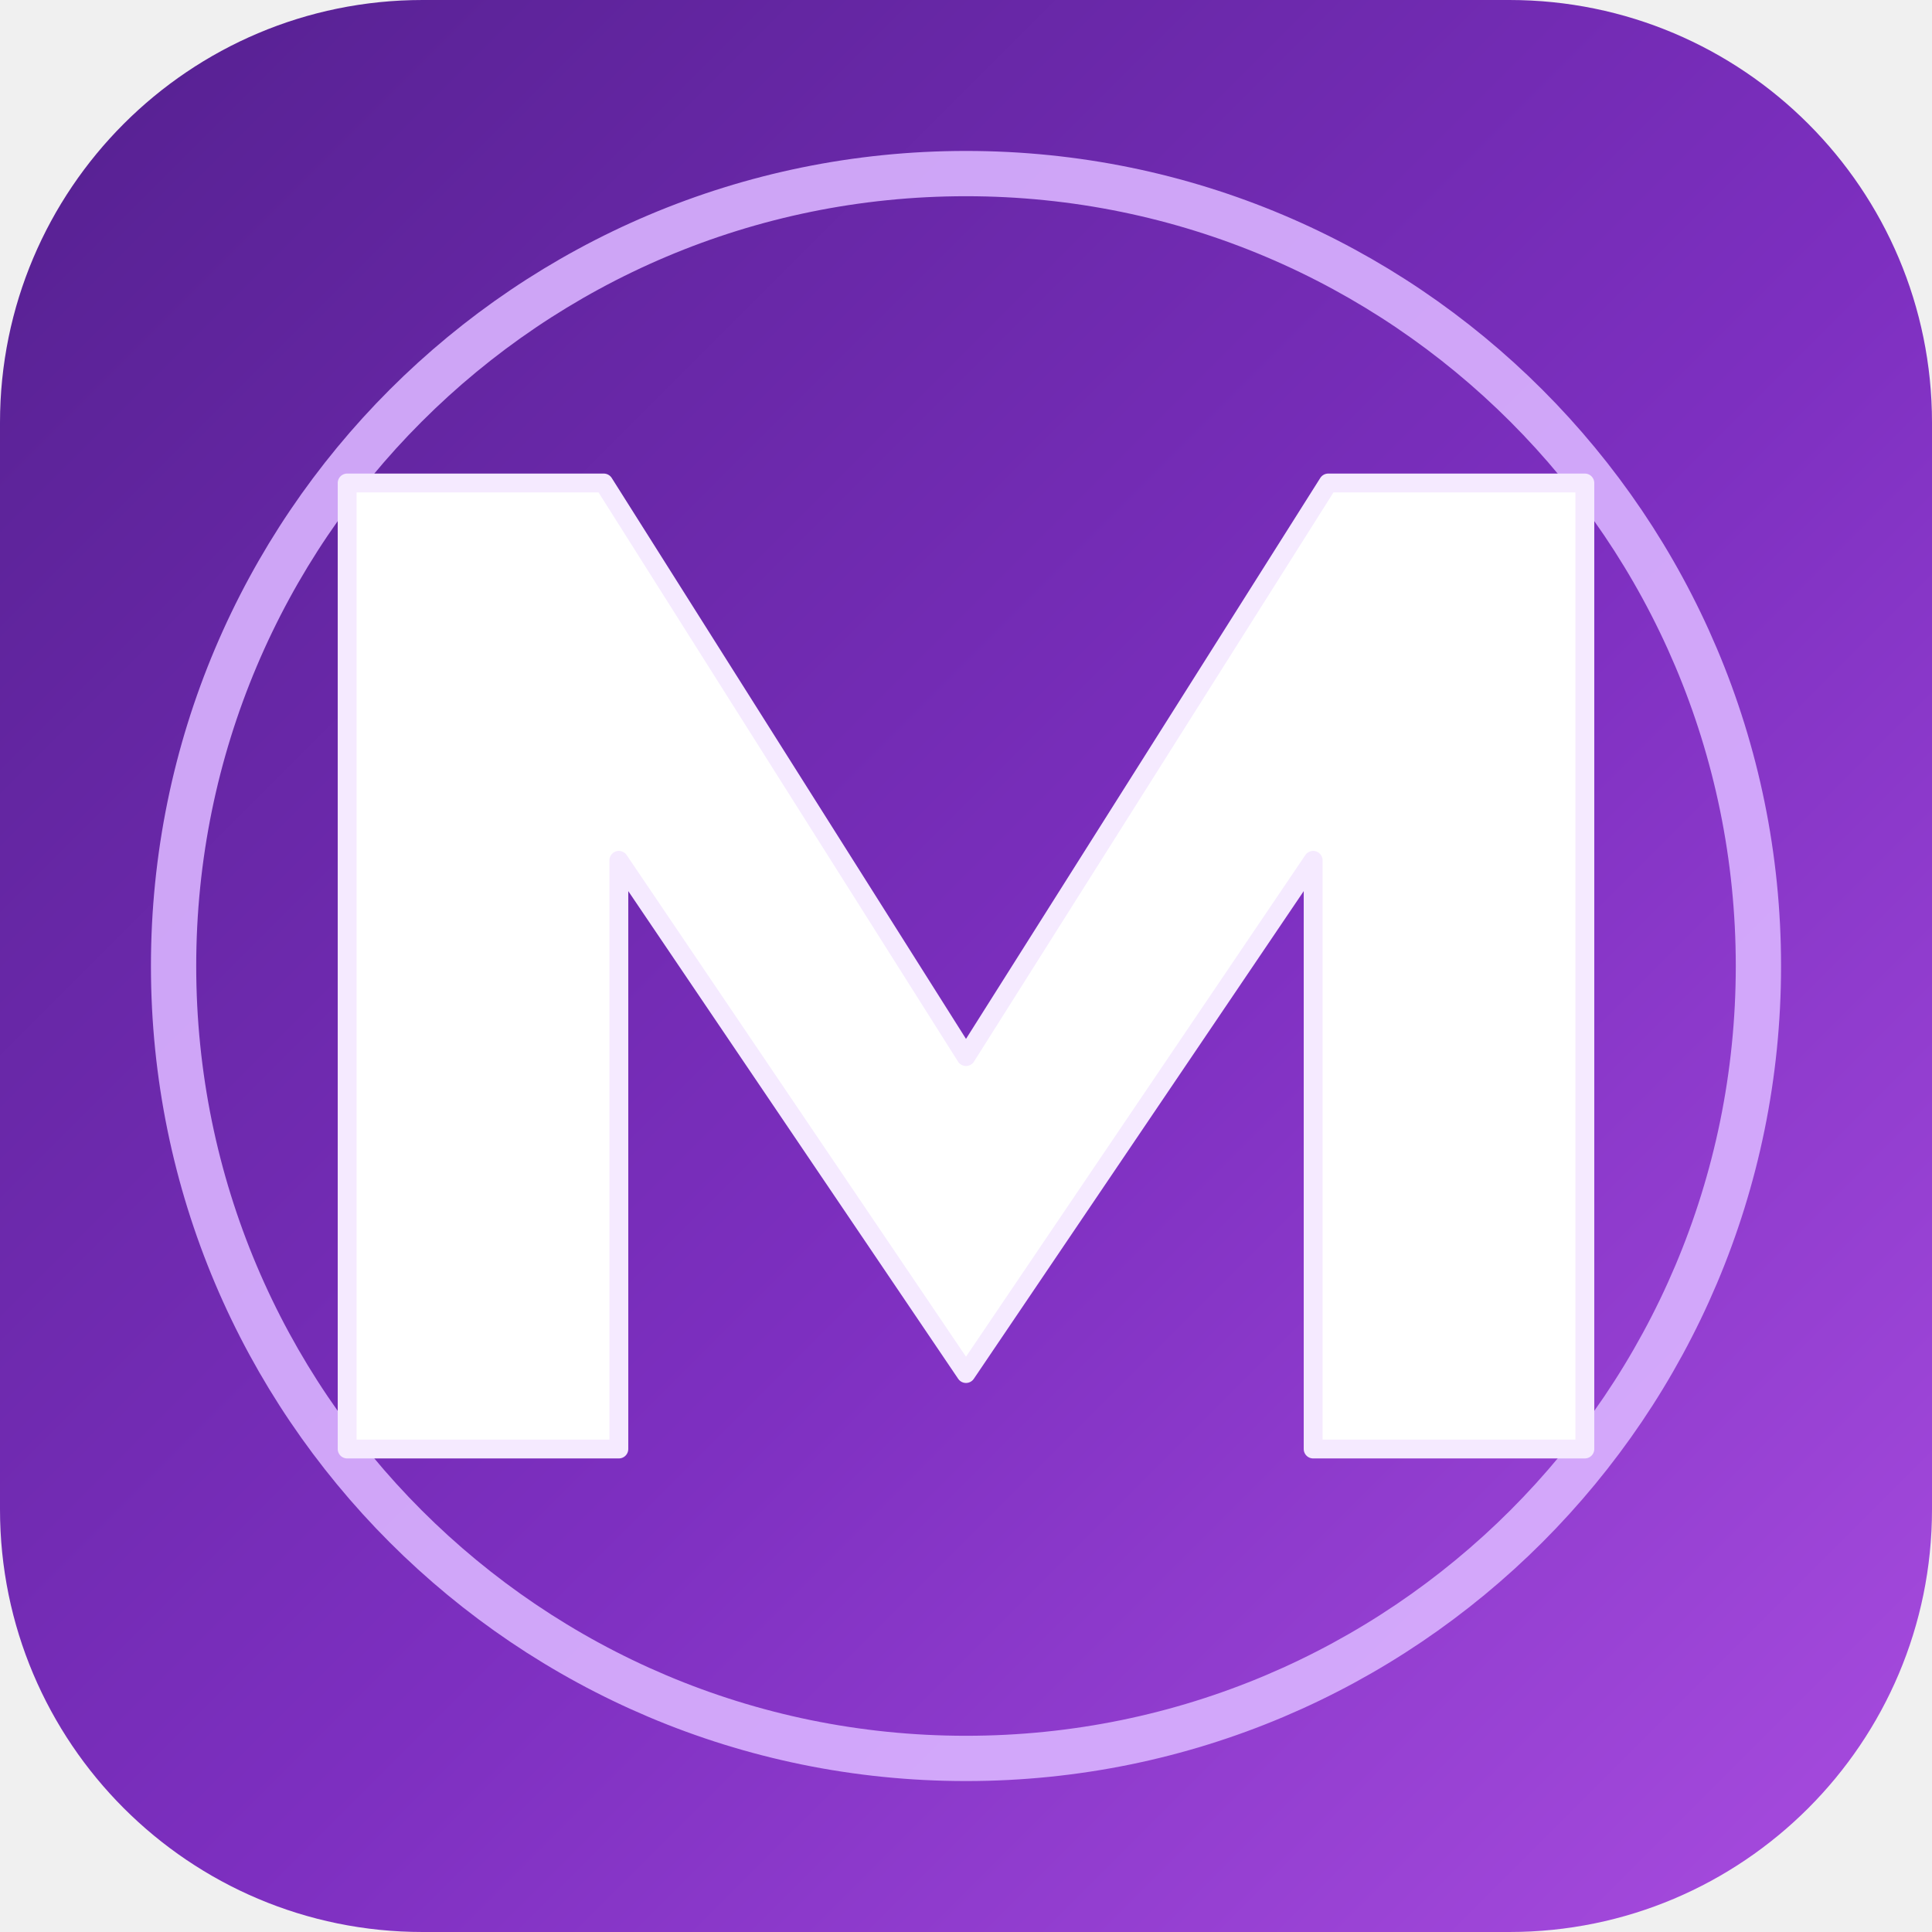
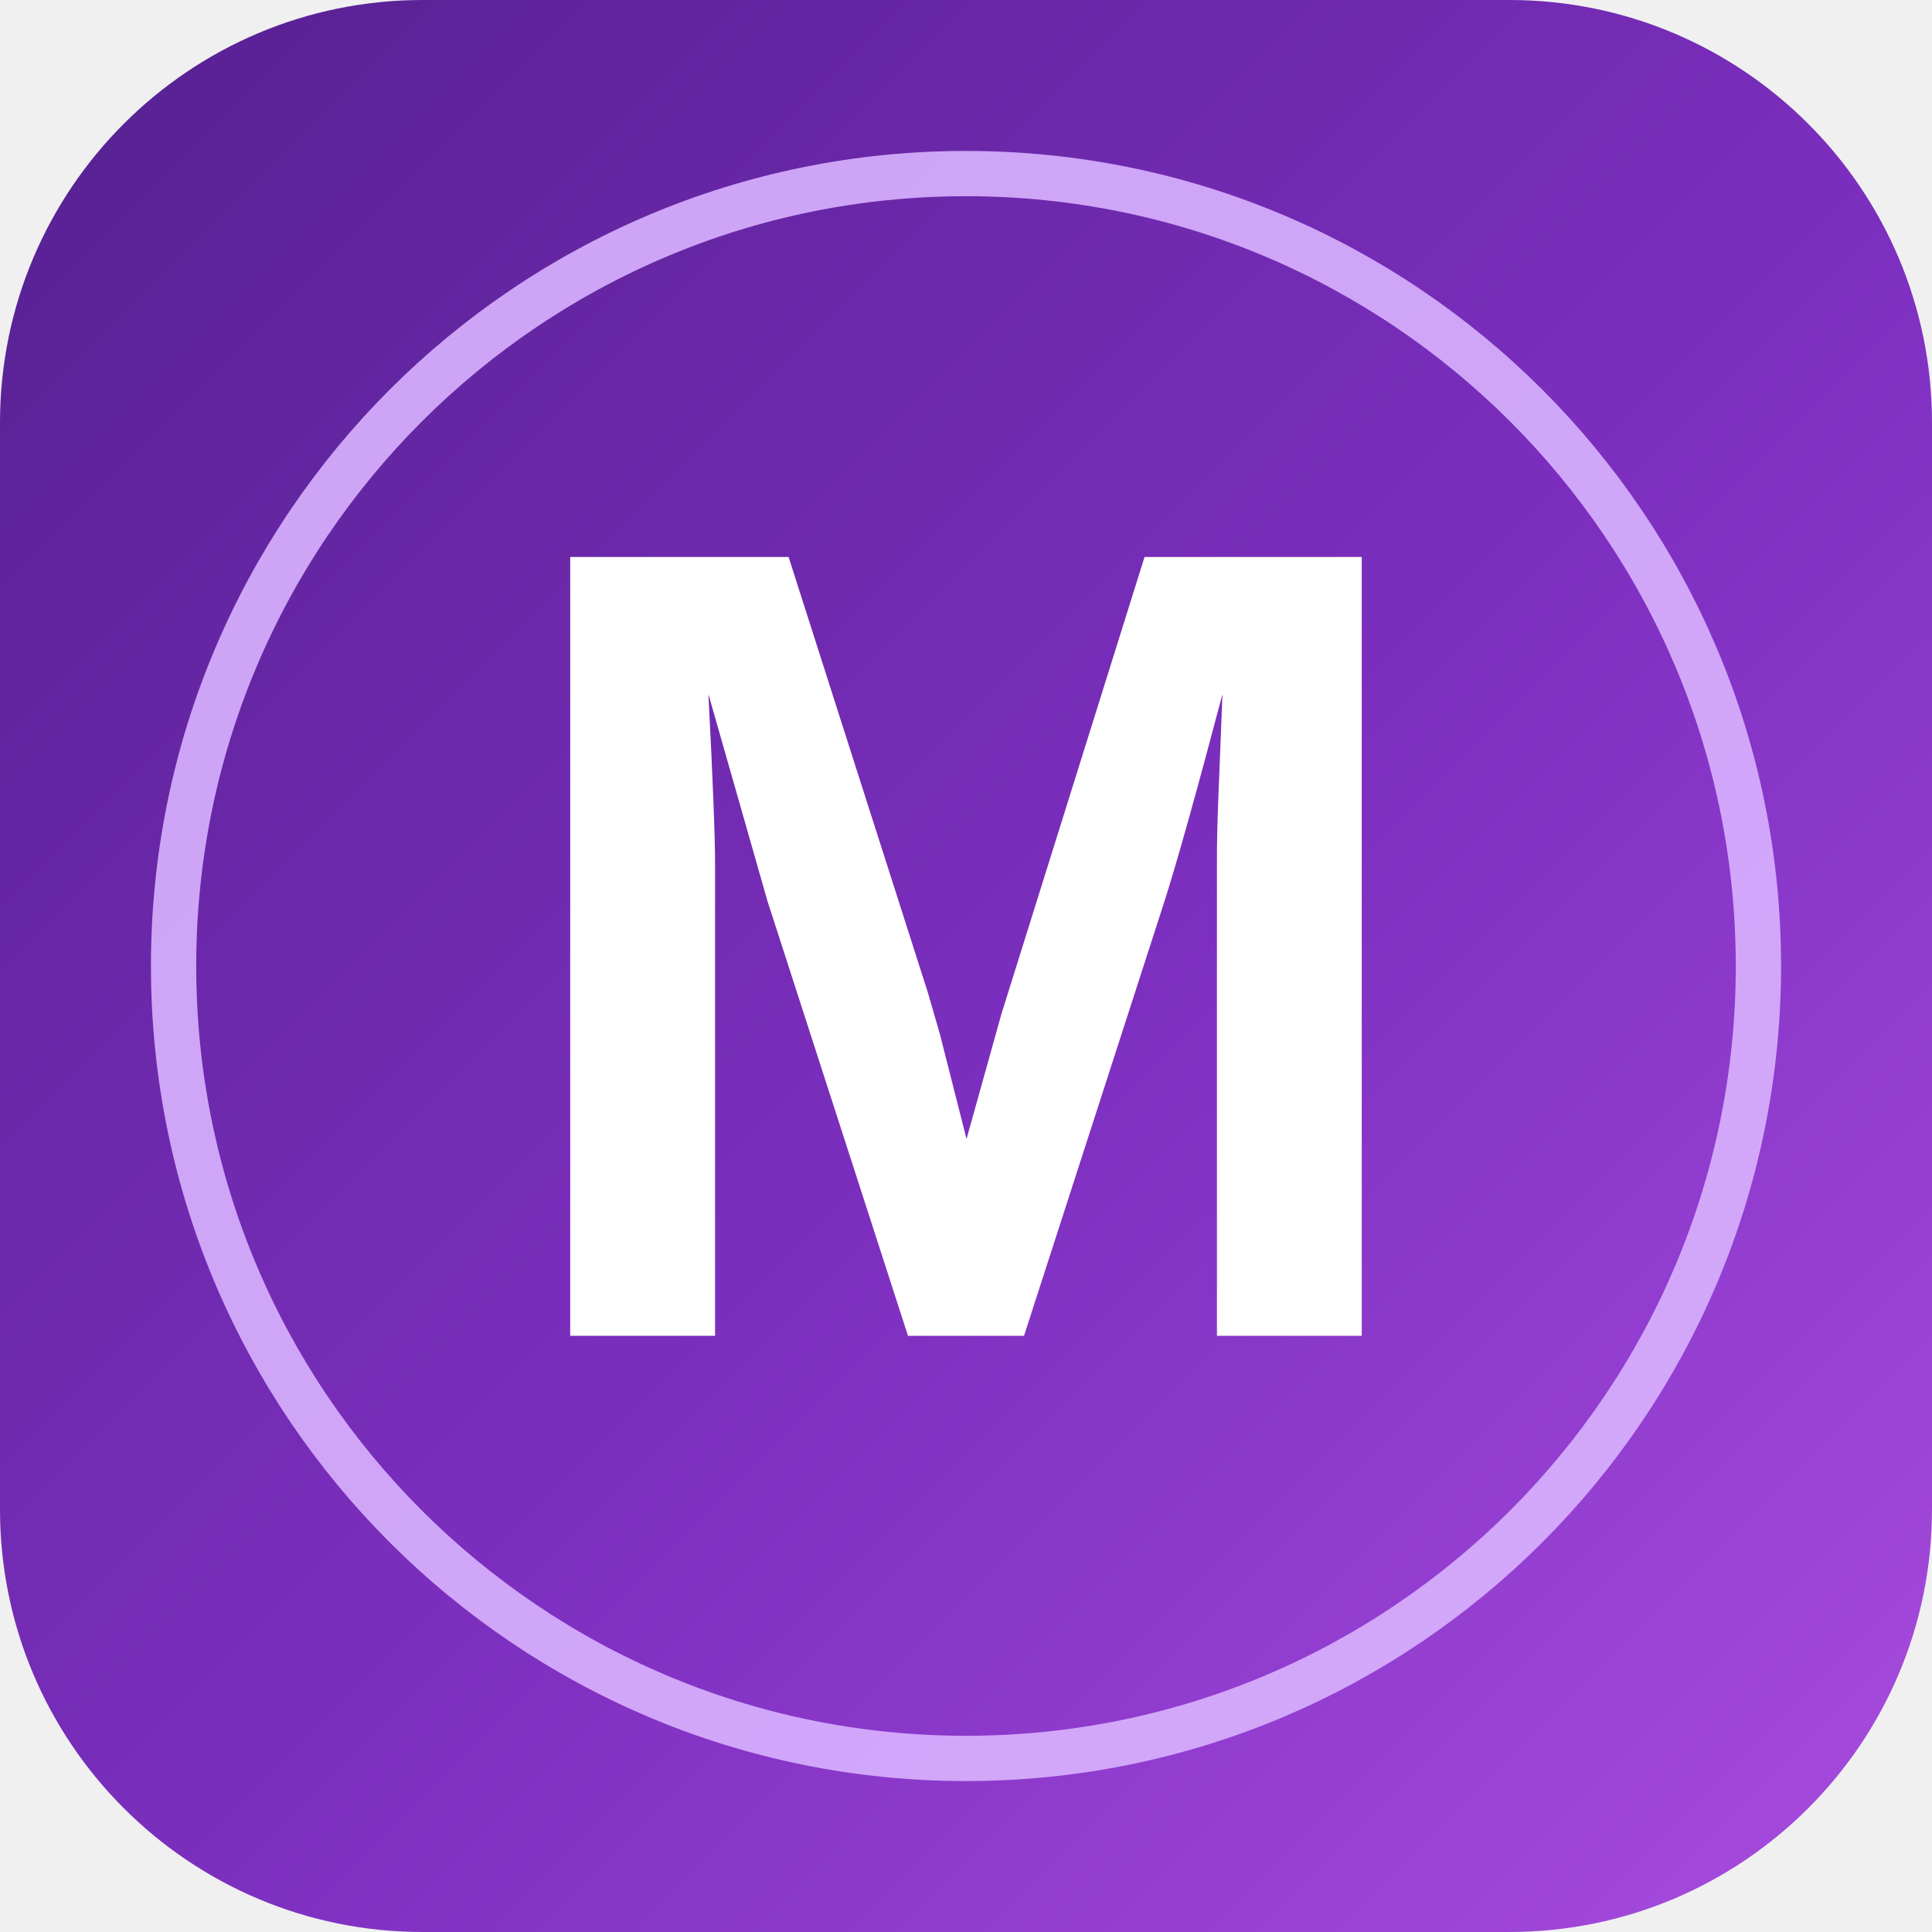
<svg xmlns="http://www.w3.org/2000/svg" width="512" height="512" viewBox="0 0 512 512">
  <defs>
    <linearGradient id="fondo" x1="0" y1="0" x2="1" y2="1">
      <stop offset="0" stop-color="#54208f" />
-       <stop offset="0.55" stop-color="#7d2fc0" />
+       <stop offset=".55" stop-color="#7d2fc0" />
      <stop offset="1" stop-color="#a94de0" />
    </linearGradient>
  </defs>
  <rect width="512" height="512" rx="112" fill="url(#fondo)" />
  <circle cx="256" cy="256" r="210" fill="none" stroke="#d9b2ff" stroke-width="12" opacity=".9" />
-   <path d="M92 384V128h68l96 152 96-152h68v256h-72V228l-92 136-92-136v156z" fill="#fff" stroke="#f5eaff" stroke-width="5" stroke-linejoin="round" />
+   <text x="256" y="354" text-anchor="middle" font-family="Arial, Helvetica, sans-serif" font-size="300" font-weight="900" fill="#fff">M</text>
</svg>
